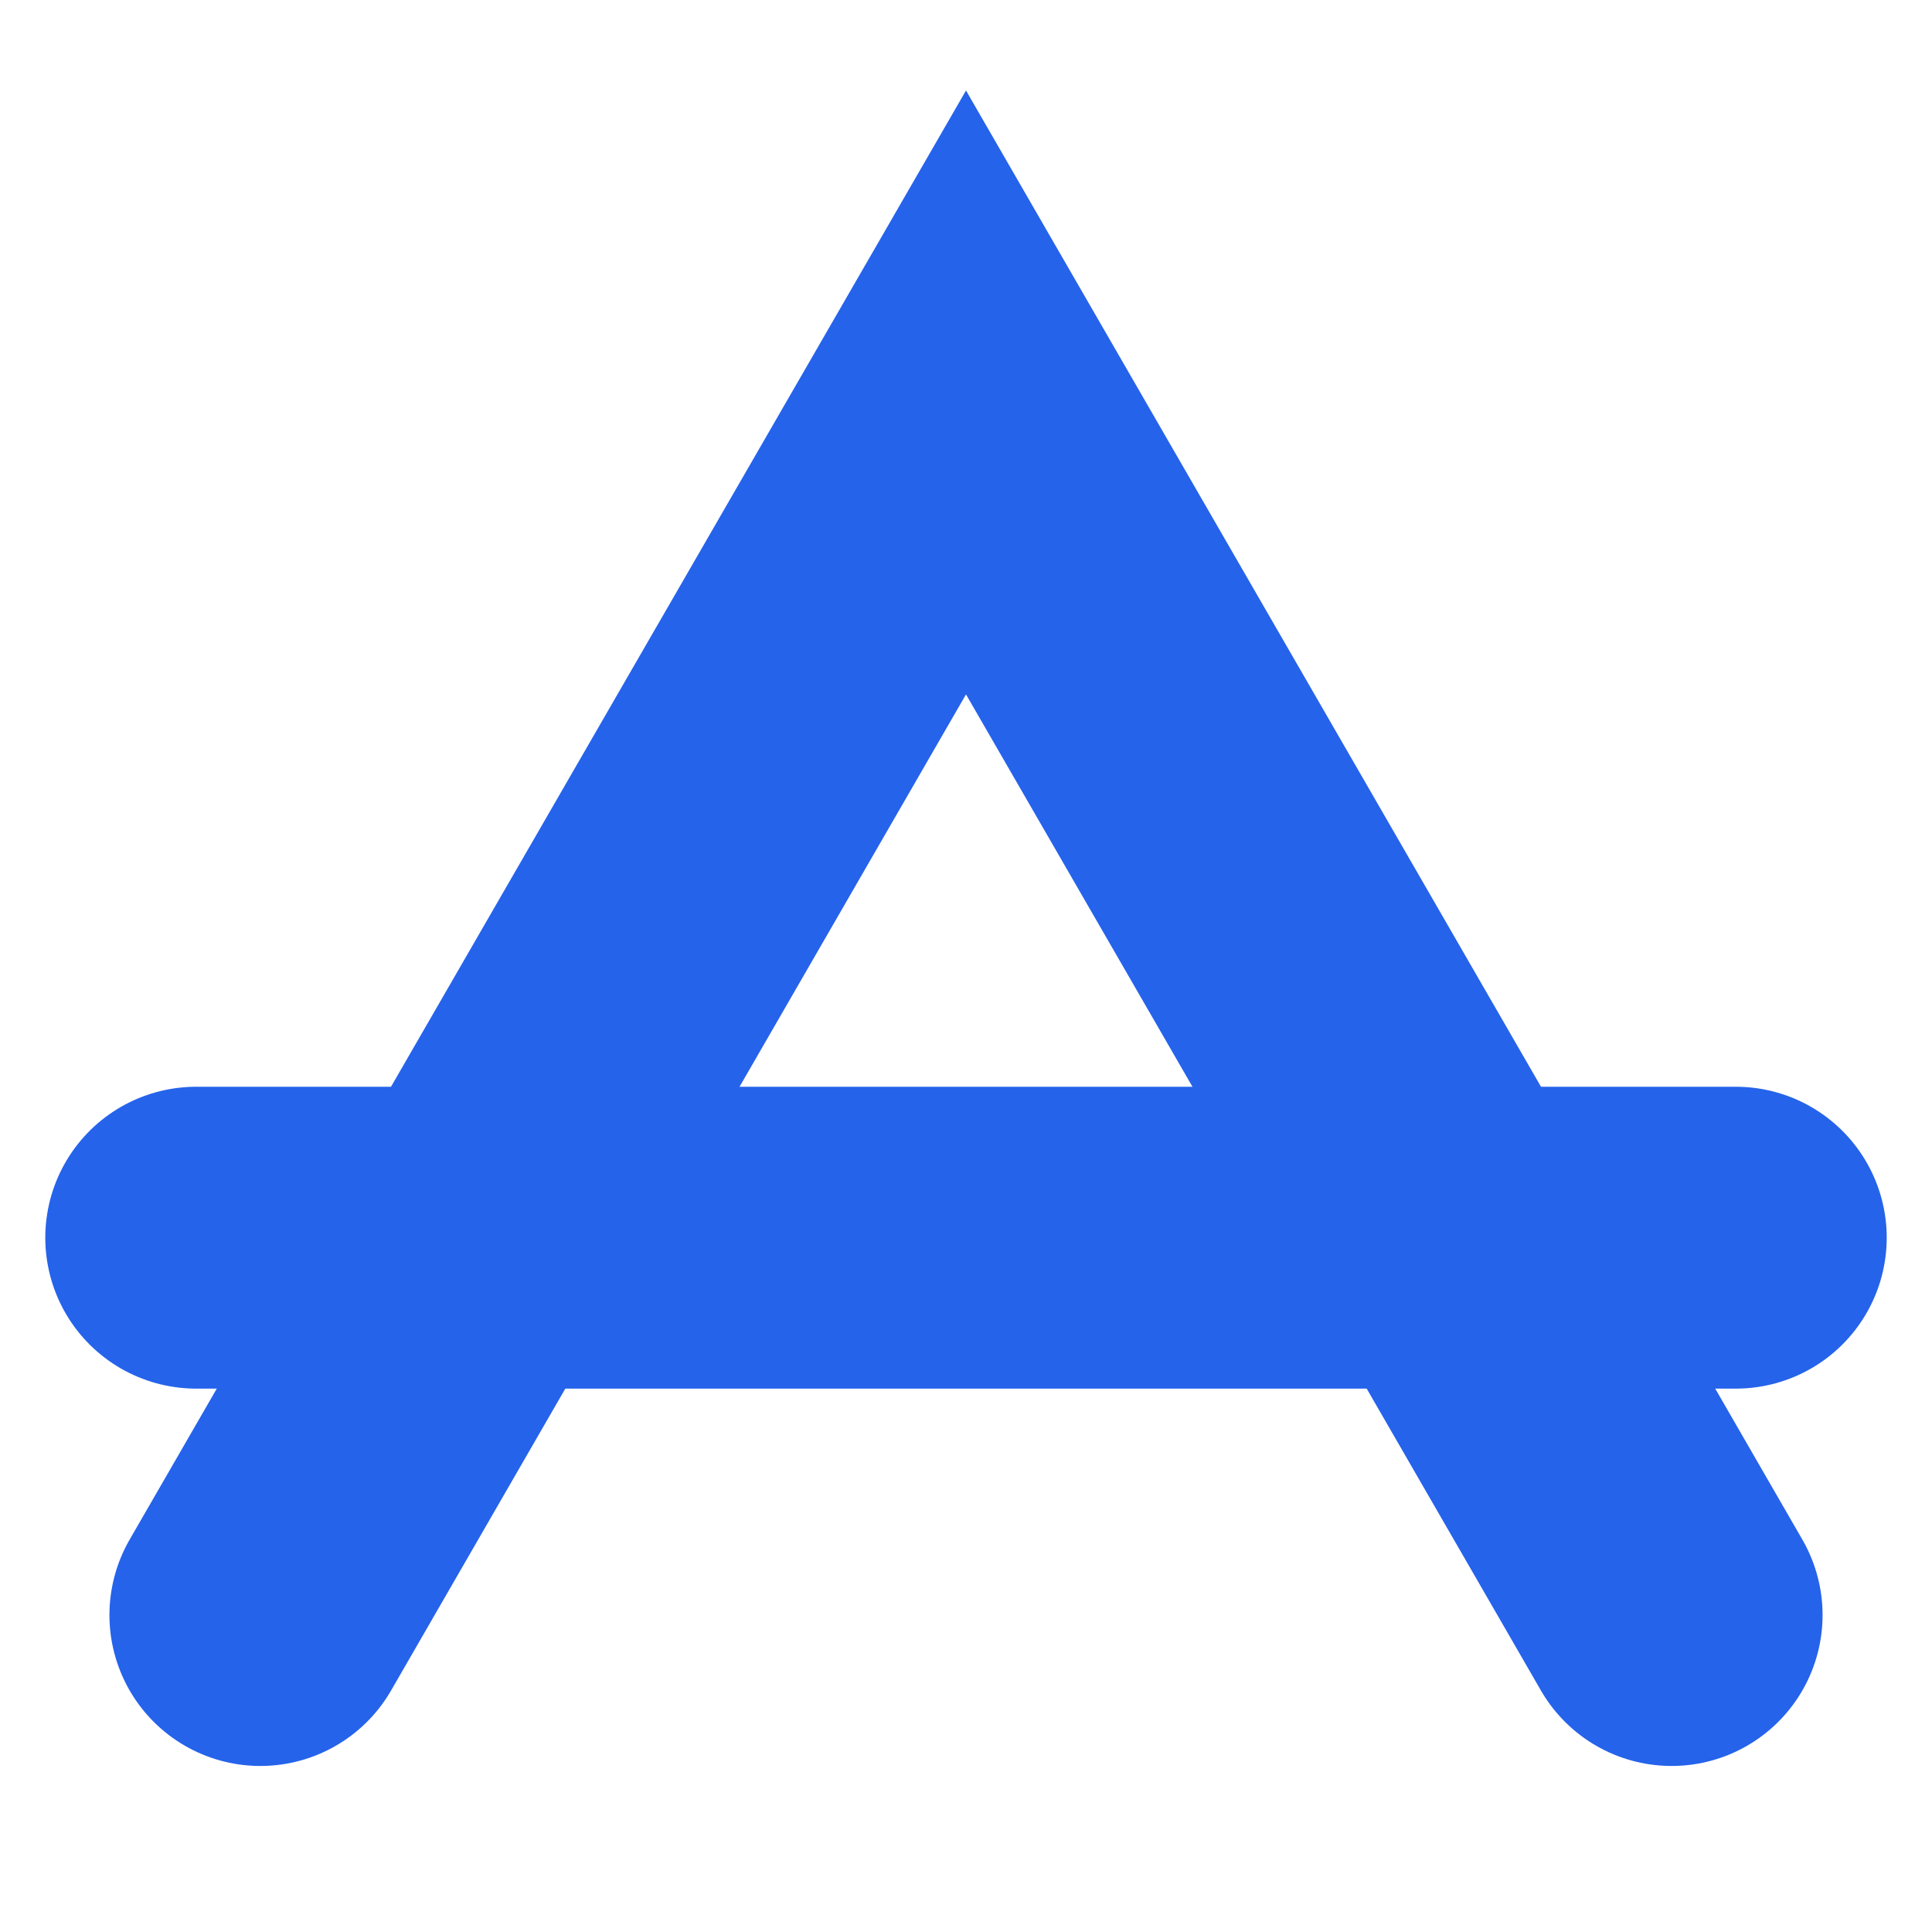
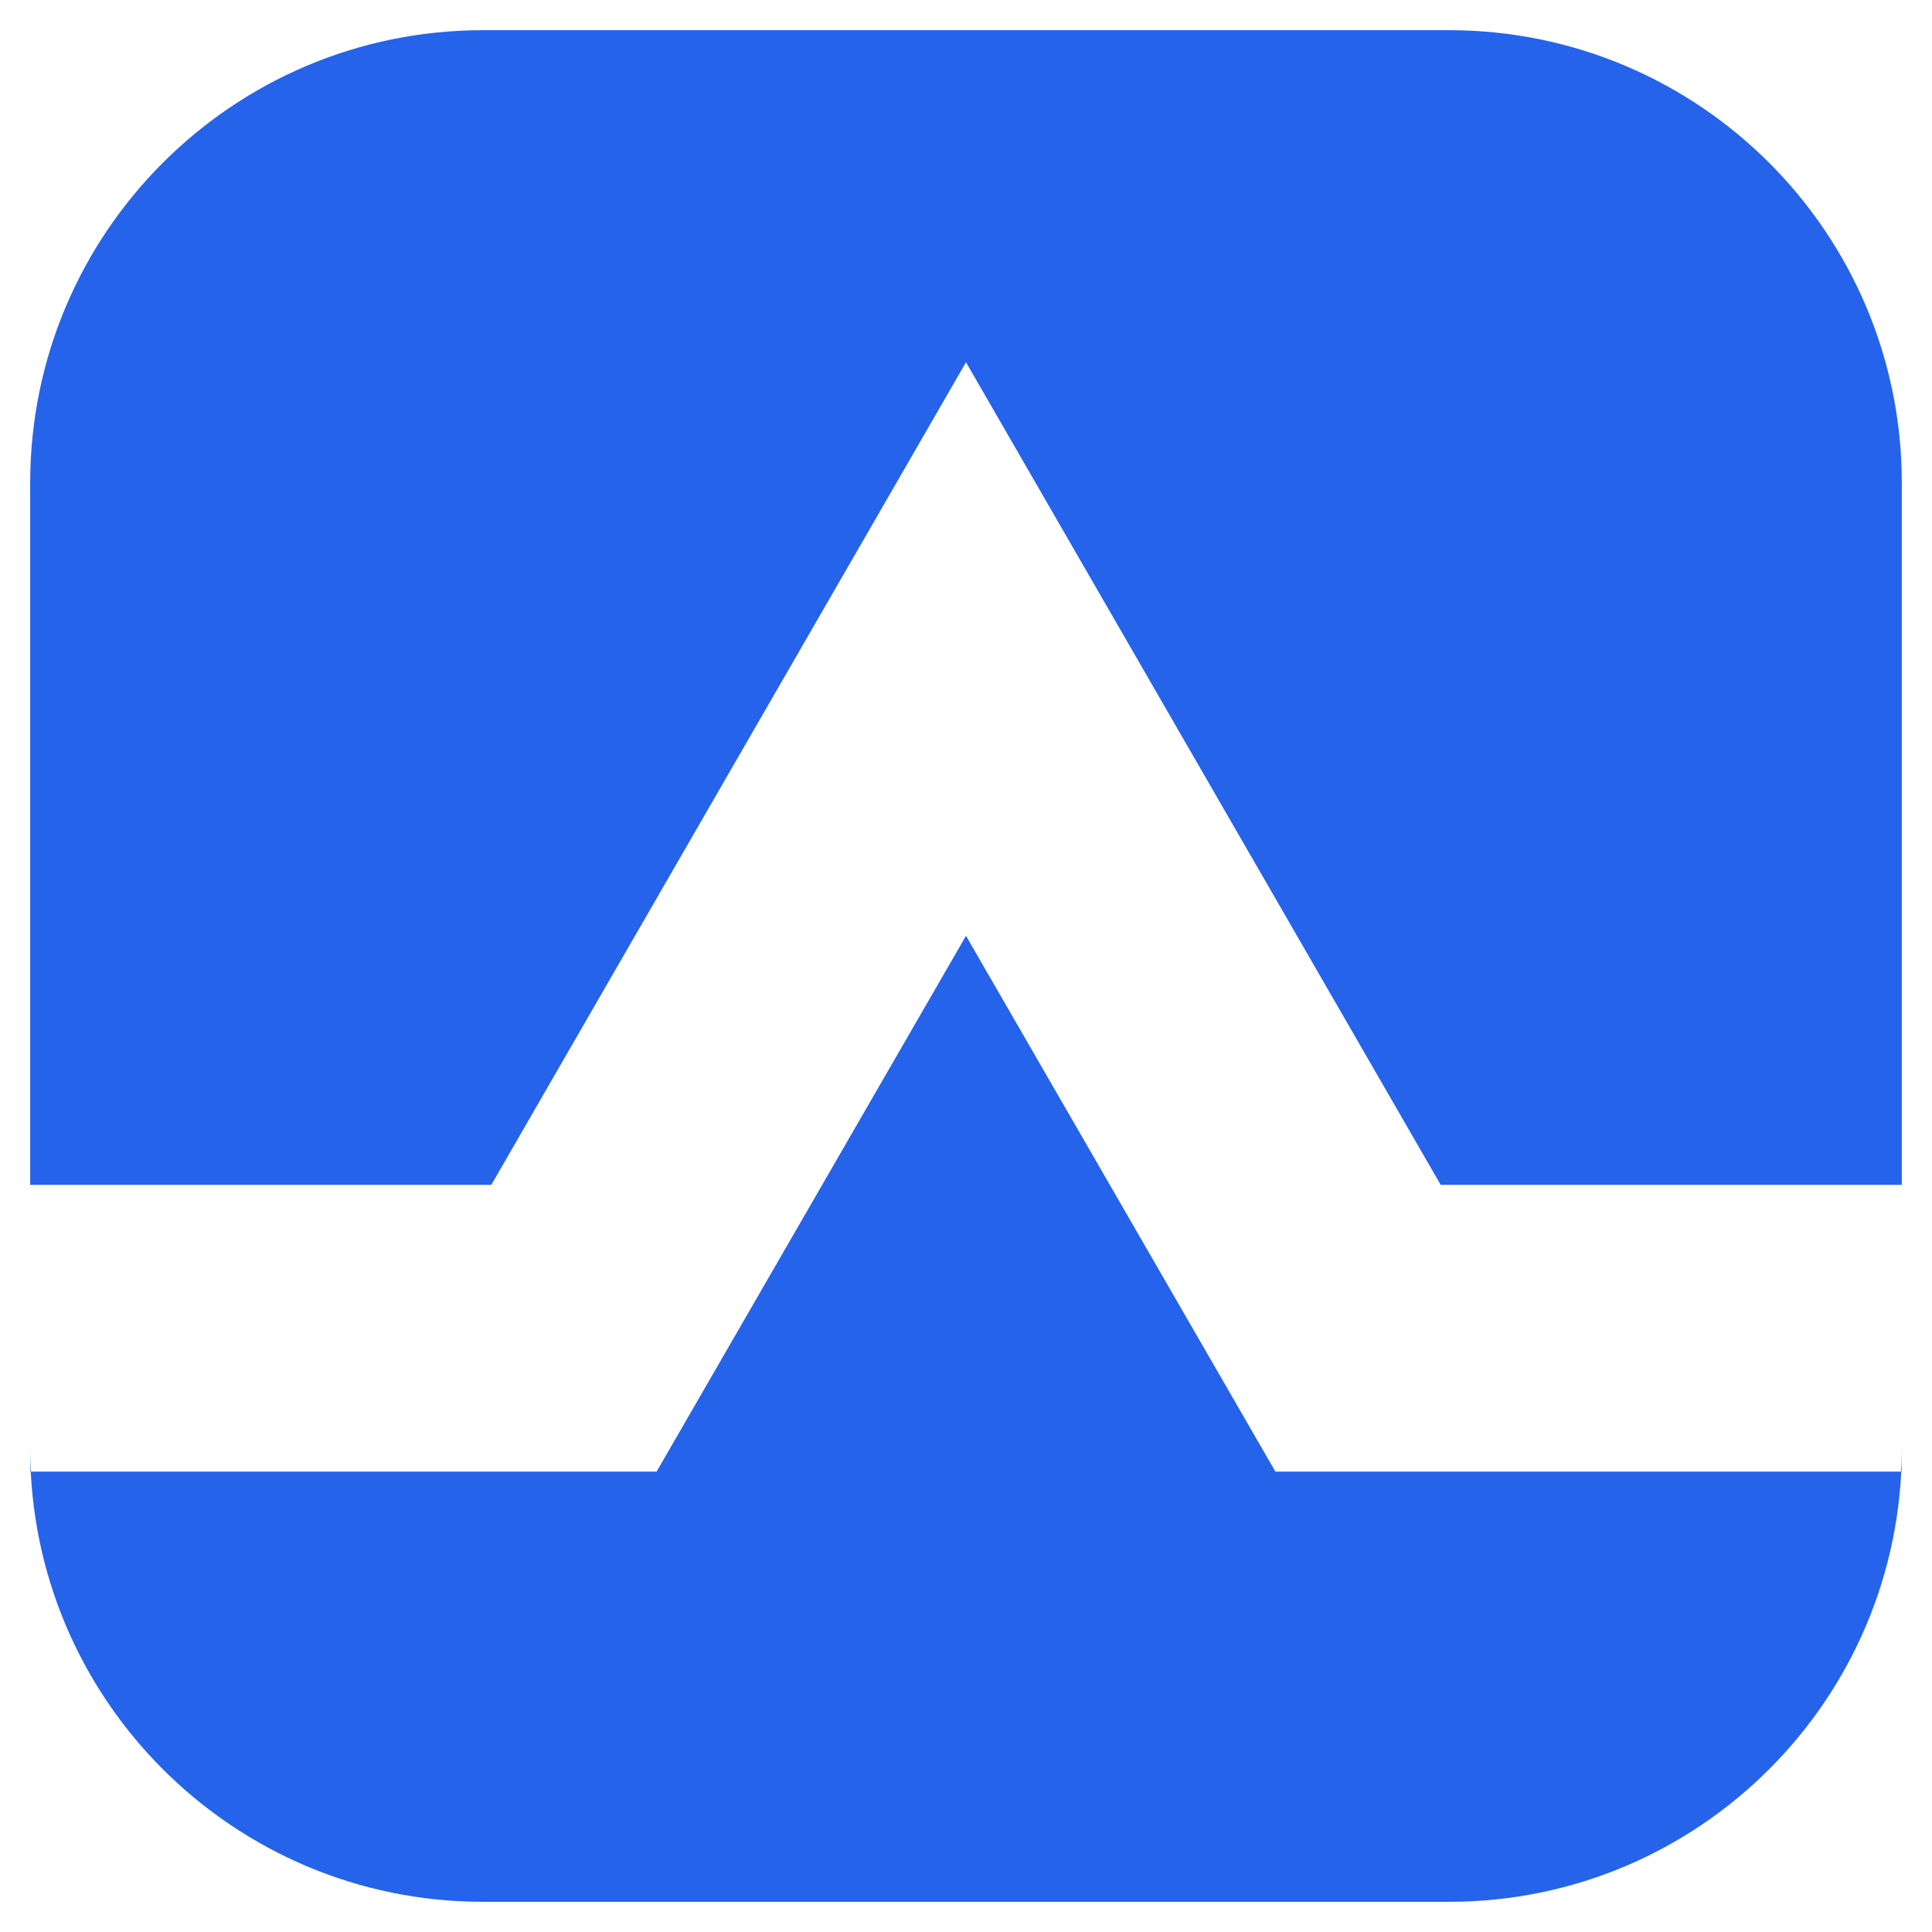
<svg xmlns="http://www.w3.org/2000/svg" viewBox="0 0 256 256" width="256" height="256">
-   <style>path{stroke:#2563eb}@media (prefers-color-scheme:dark){path{stroke:#60a5fa}}</style>
-   <g fill="none" stroke="#2563eb" stroke-width="40" stroke-linecap="round">
-     <path d="M34.5 214 L128 52 L221.5 214" stroke-linejoin="miter" stroke-miterlimit="4" />
-     <path d="M26 164 H230" />
+   <style>path{fill:#2563eb}@media (prefers-color-scheme:dark){path{fill:#60a5fa}}</style>
+   <g fill="#2563eb">
+     <path id="upper" d="M4 157 H65.1 L128 48 L190.9 157 H252 V64 A60 60 0 0 0 192 4 H64 A60 60 0 0 0 4 64 Z" />
+     <path id="lower" d="M4 195 H87 L128 124 L169 195 H252 V192 A60 60 0 0 1 192 252 H64 A60 60 0 0 1 4 192 Z" />
  </g>
</svg>
